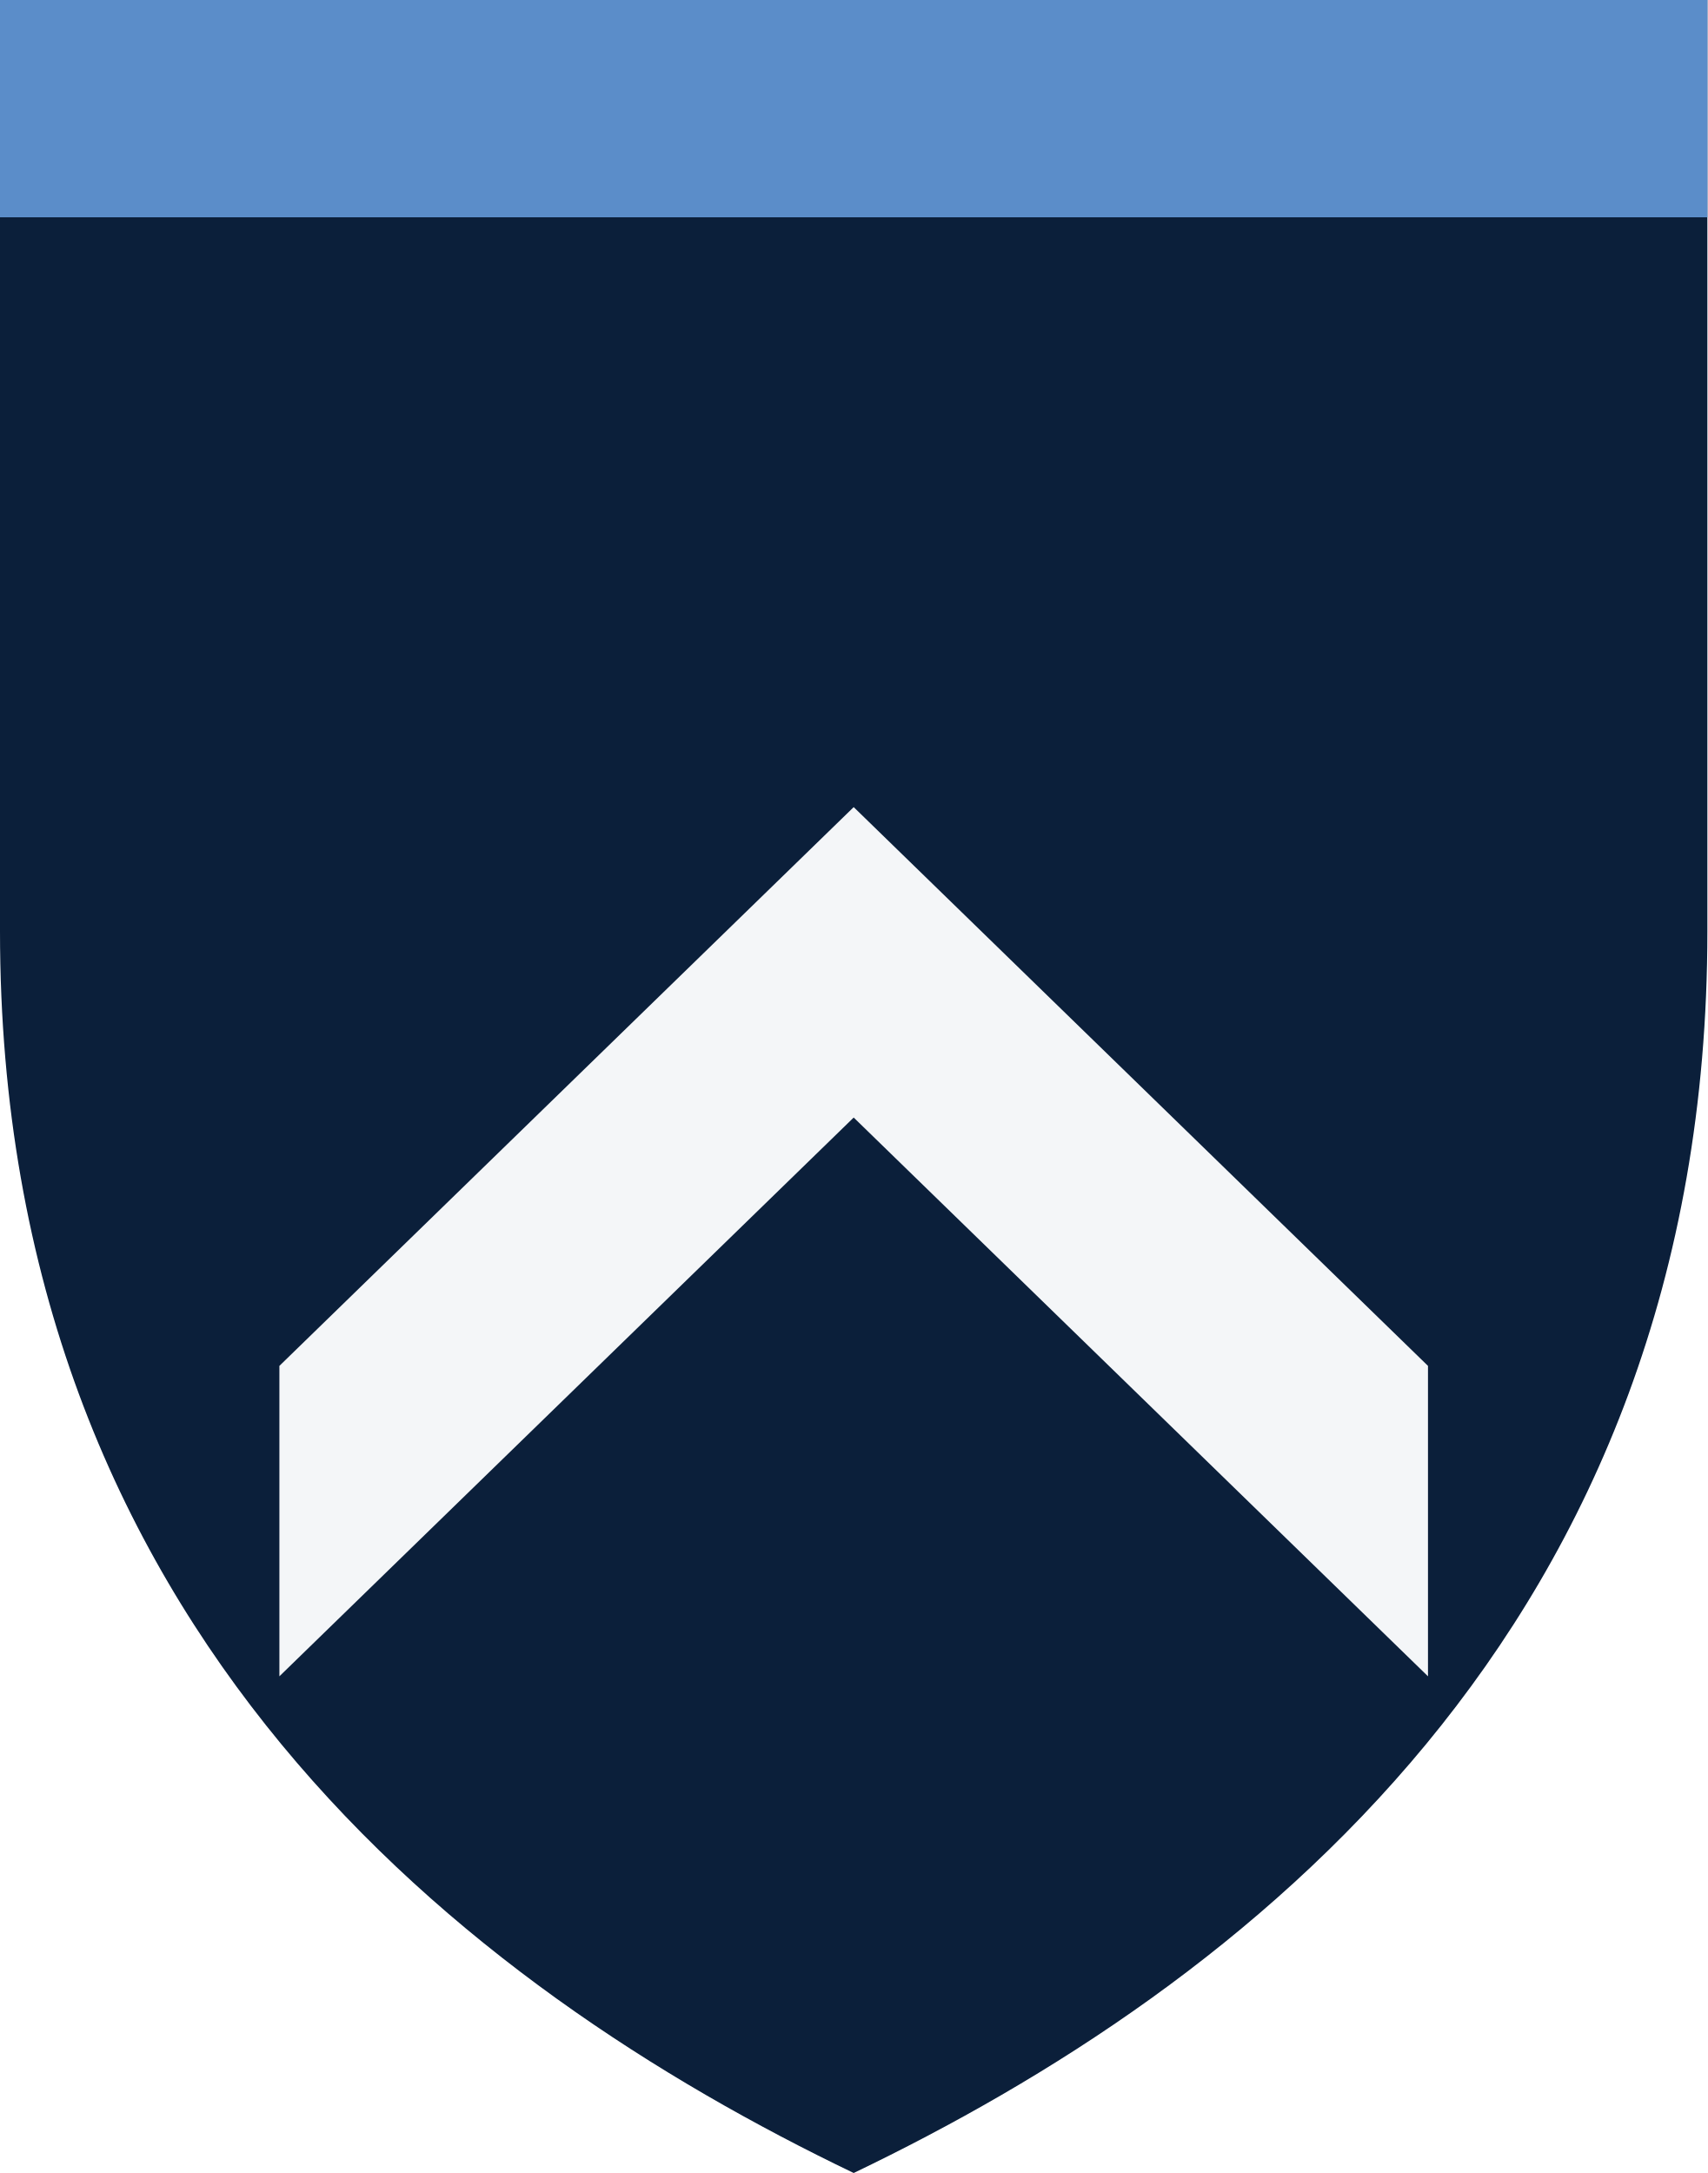
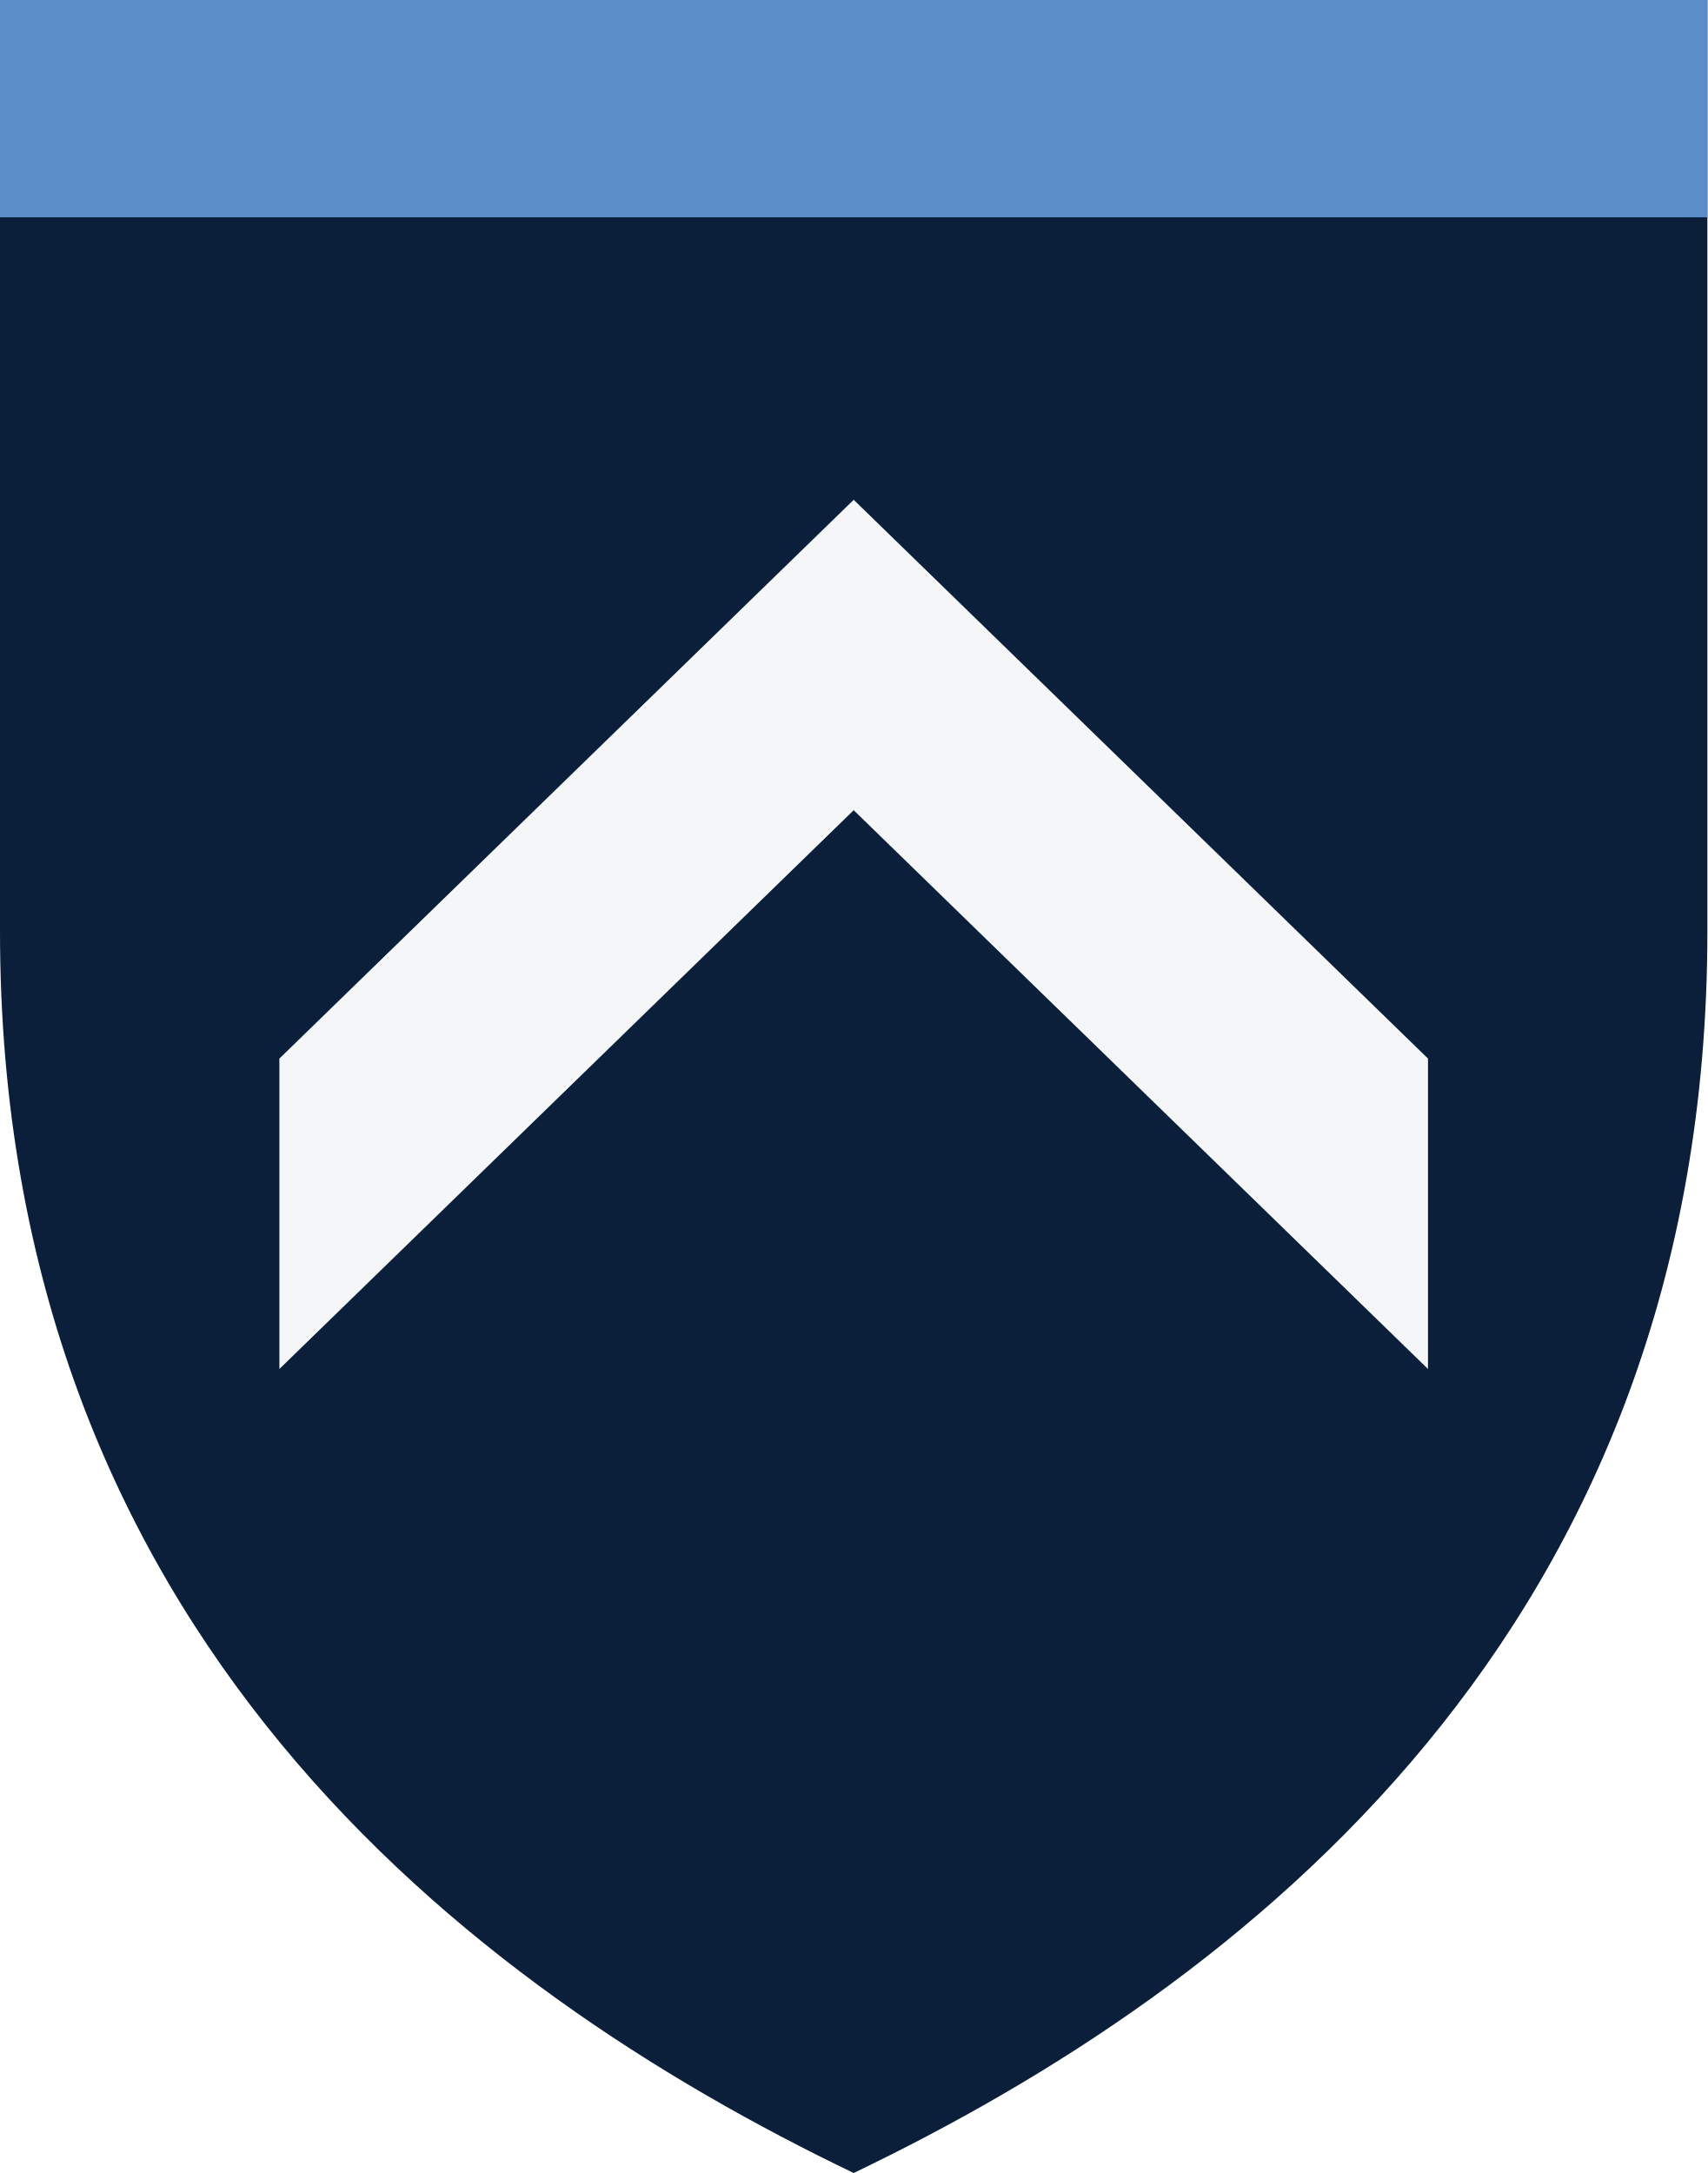
<svg xmlns="http://www.w3.org/2000/svg" viewBox="0 0 110 140" width="110" height="140" role="img" aria-label="Warden Industries">
  <g transform="translate(0 0) scale(1)">
    <path d="M0 0H110V60C110 105 80 128 55 140C30 128 0 105 0 60Z" fill="#0B1F3A" />
-     <path d="M18 88L55 52L92 88L92 108L55 72L18 108Z" fill="#F4F6F8" />
+     <path d="M18 68.2L55 32.2L92 68.2L92 88.2L55 52.2L18 88.2Z" fill="#F4F6F8" />
    <rect width="110" height="14" fill="#5B8DC9" />
  </g>
</svg>
